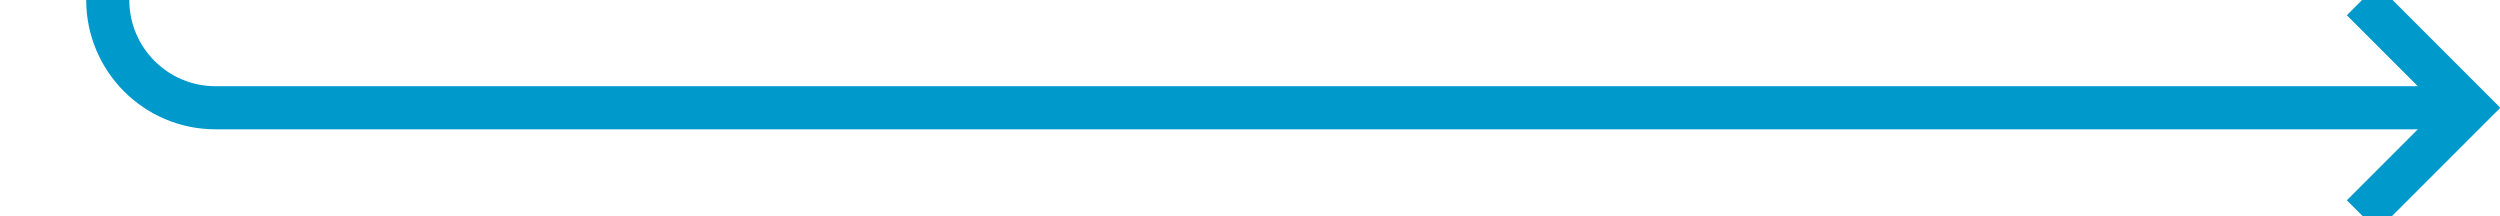
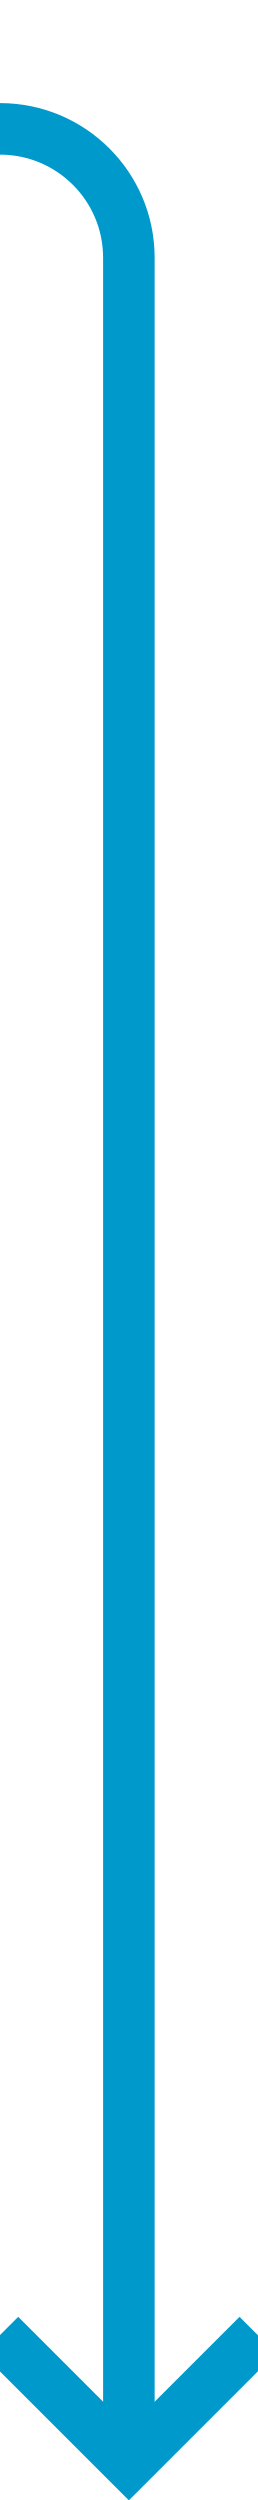
- <svg xmlns="http://www.w3.org/2000/svg" version="1.1" width="116px" height="10px" preserveAspectRatio="xMinYMid meet" viewBox="41 1749  116 8">
-   <path d="M 46 1685  L 46 1748  A 5 5 0 0 0 51 1753 L 155 1753  " stroke-width="2" stroke="#0099cc" fill="none" />
-   <path d="M 149.893 1748.707  L 154.186 1753  L 149.893 1757.293  L 151.307 1758.707  L 156.307 1753.707  L 157.014 1753  L 156.307 1752.293  L 151.307 1747.293  L 149.893 1748.707  Z " fill-rule="nonzero" fill="#0099cc" stroke="none" />
+ <svg xmlns="http://www.w3.org/2000/svg" version="1.1" width="10px" height="97px" preserveAspectRatio="xMidYMin meet" viewBox="380 1944  8 97">
+   <path d="M 258 1949  L 379 1949  A 5 5 0 0 1 384 1954 L 384 2039  " stroke-width="2" stroke="#0099cc" fill="none" />
+   <path d="M 388.293 2033.893  L 384 2038.186  L 379.707 2033.893  L 378.293 2035.307  L 383.293 2040.307  L 384 2041.014  L 384.707 2040.307  L 389.707 2035.307  L 388.293 2033.893  Z " fill-rule="nonzero" fill="#0099cc" stroke="none" />
</svg>
